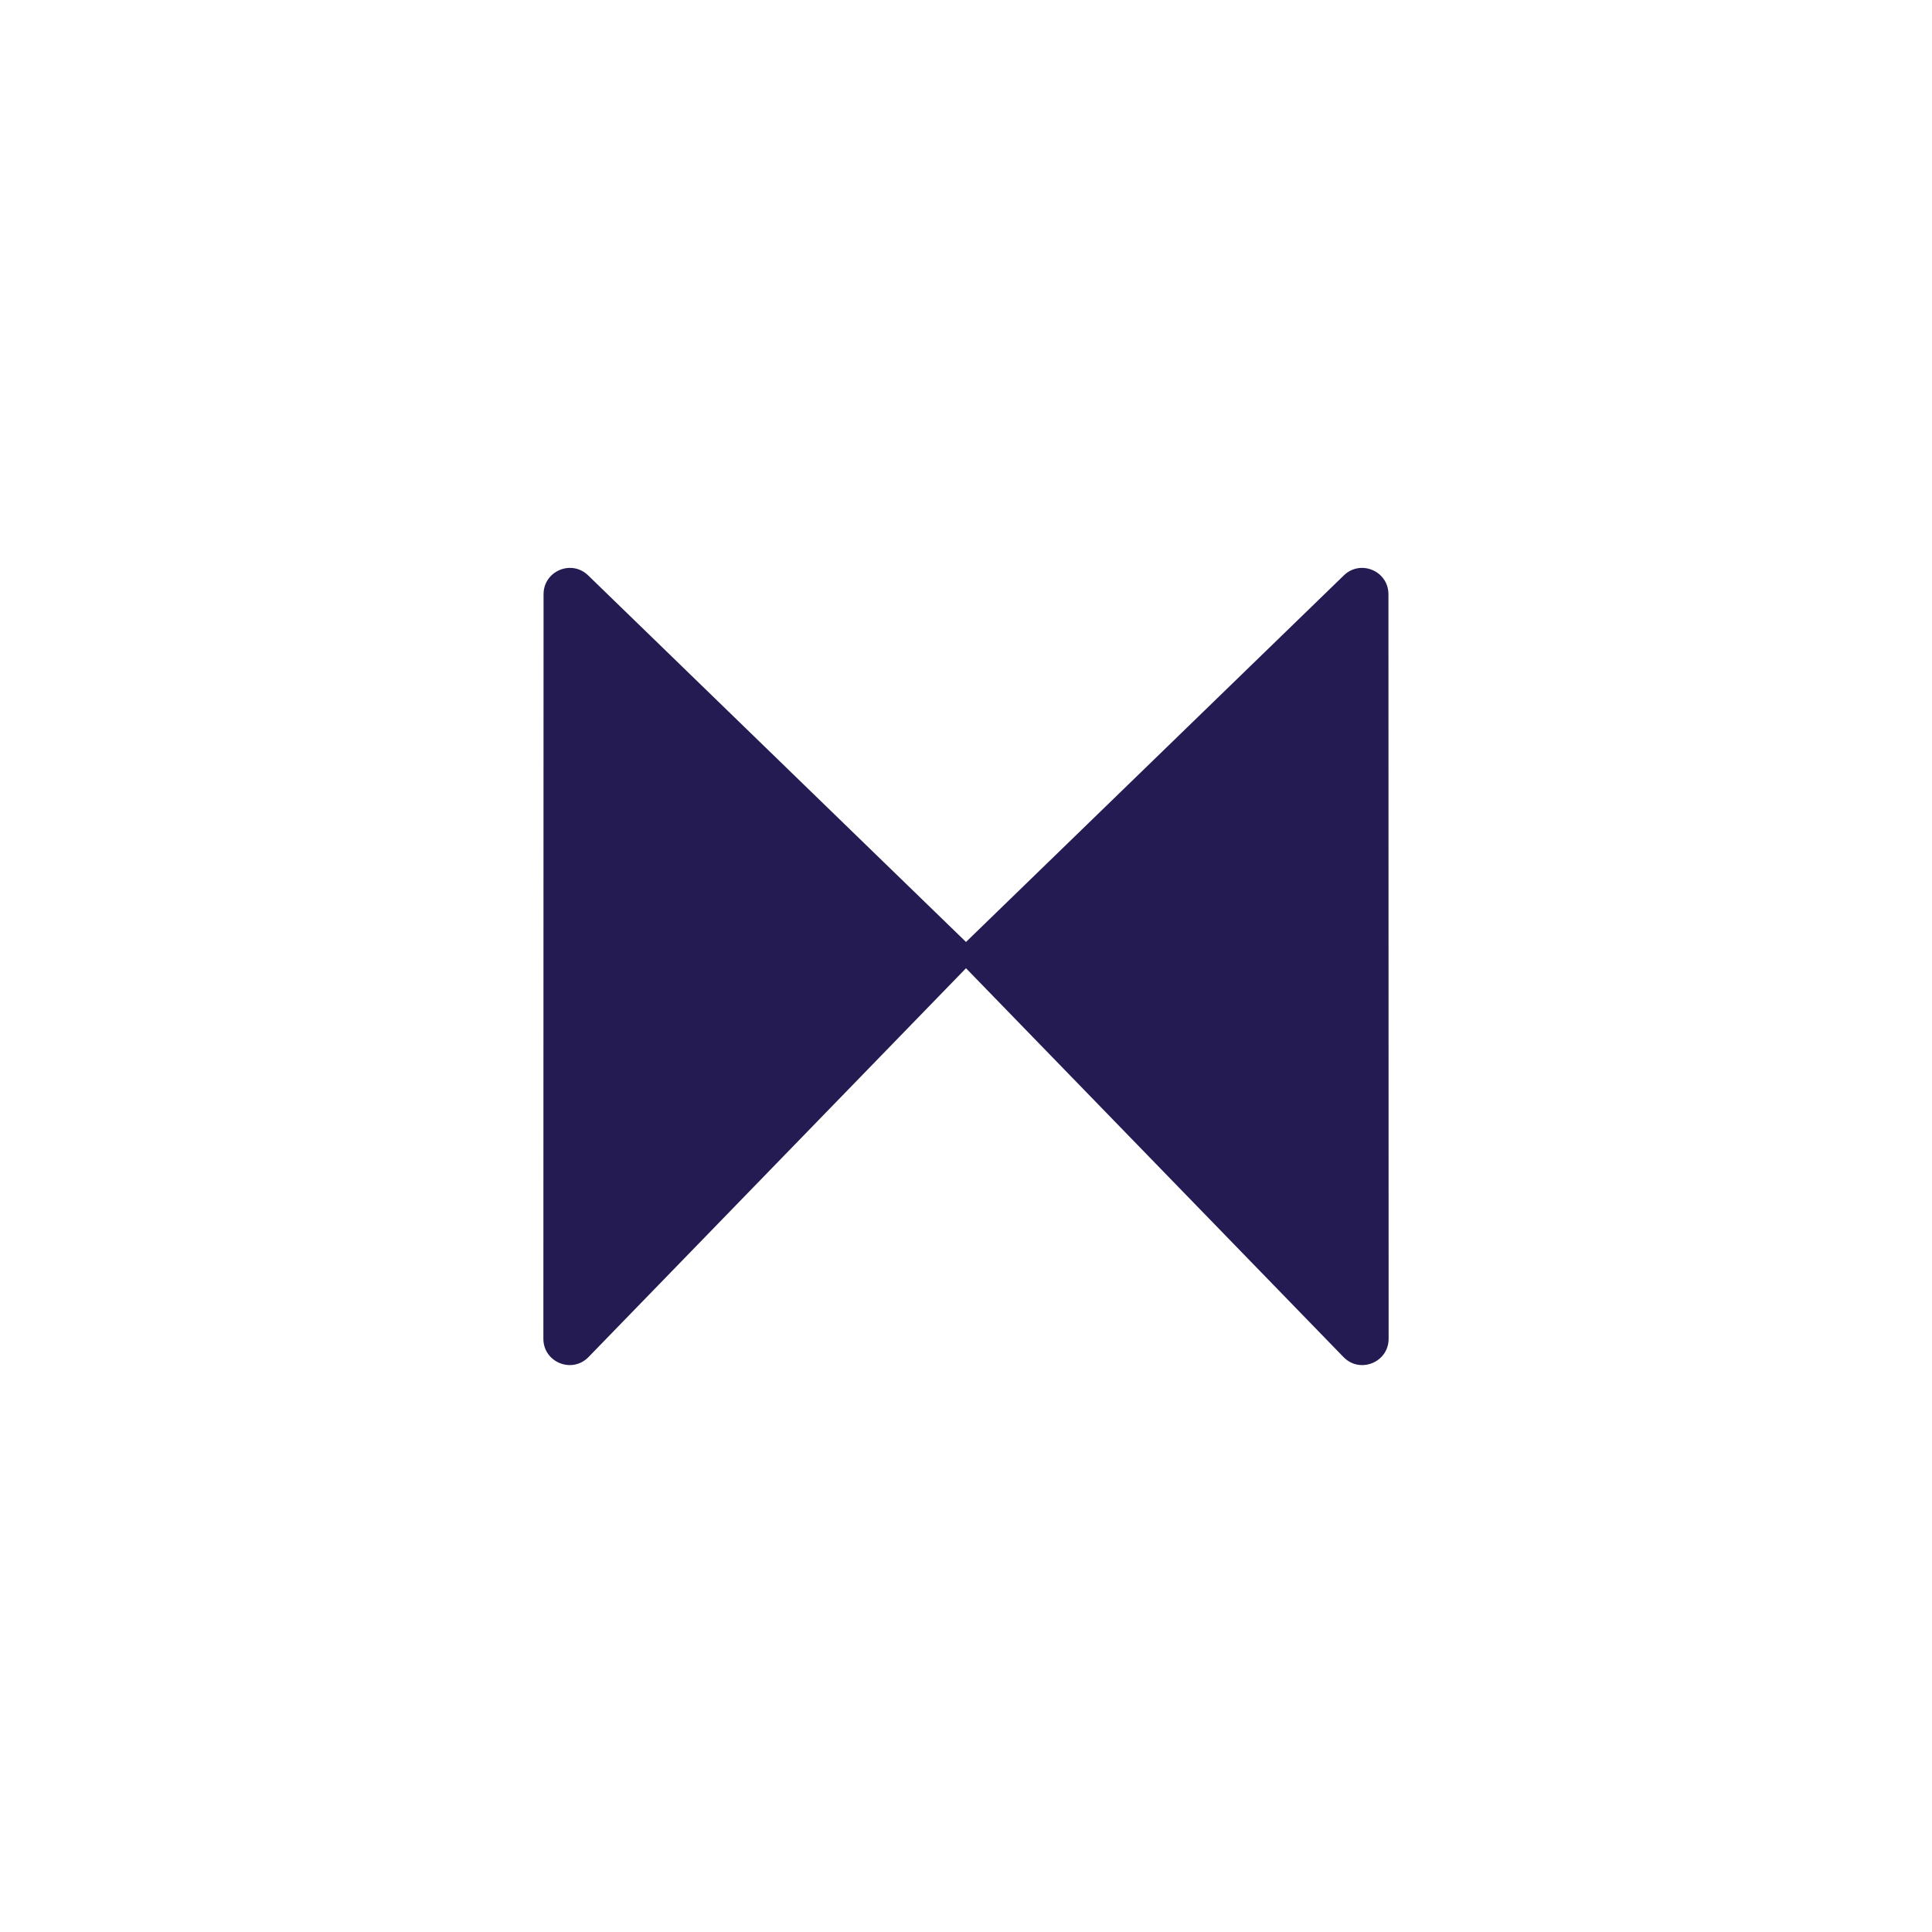
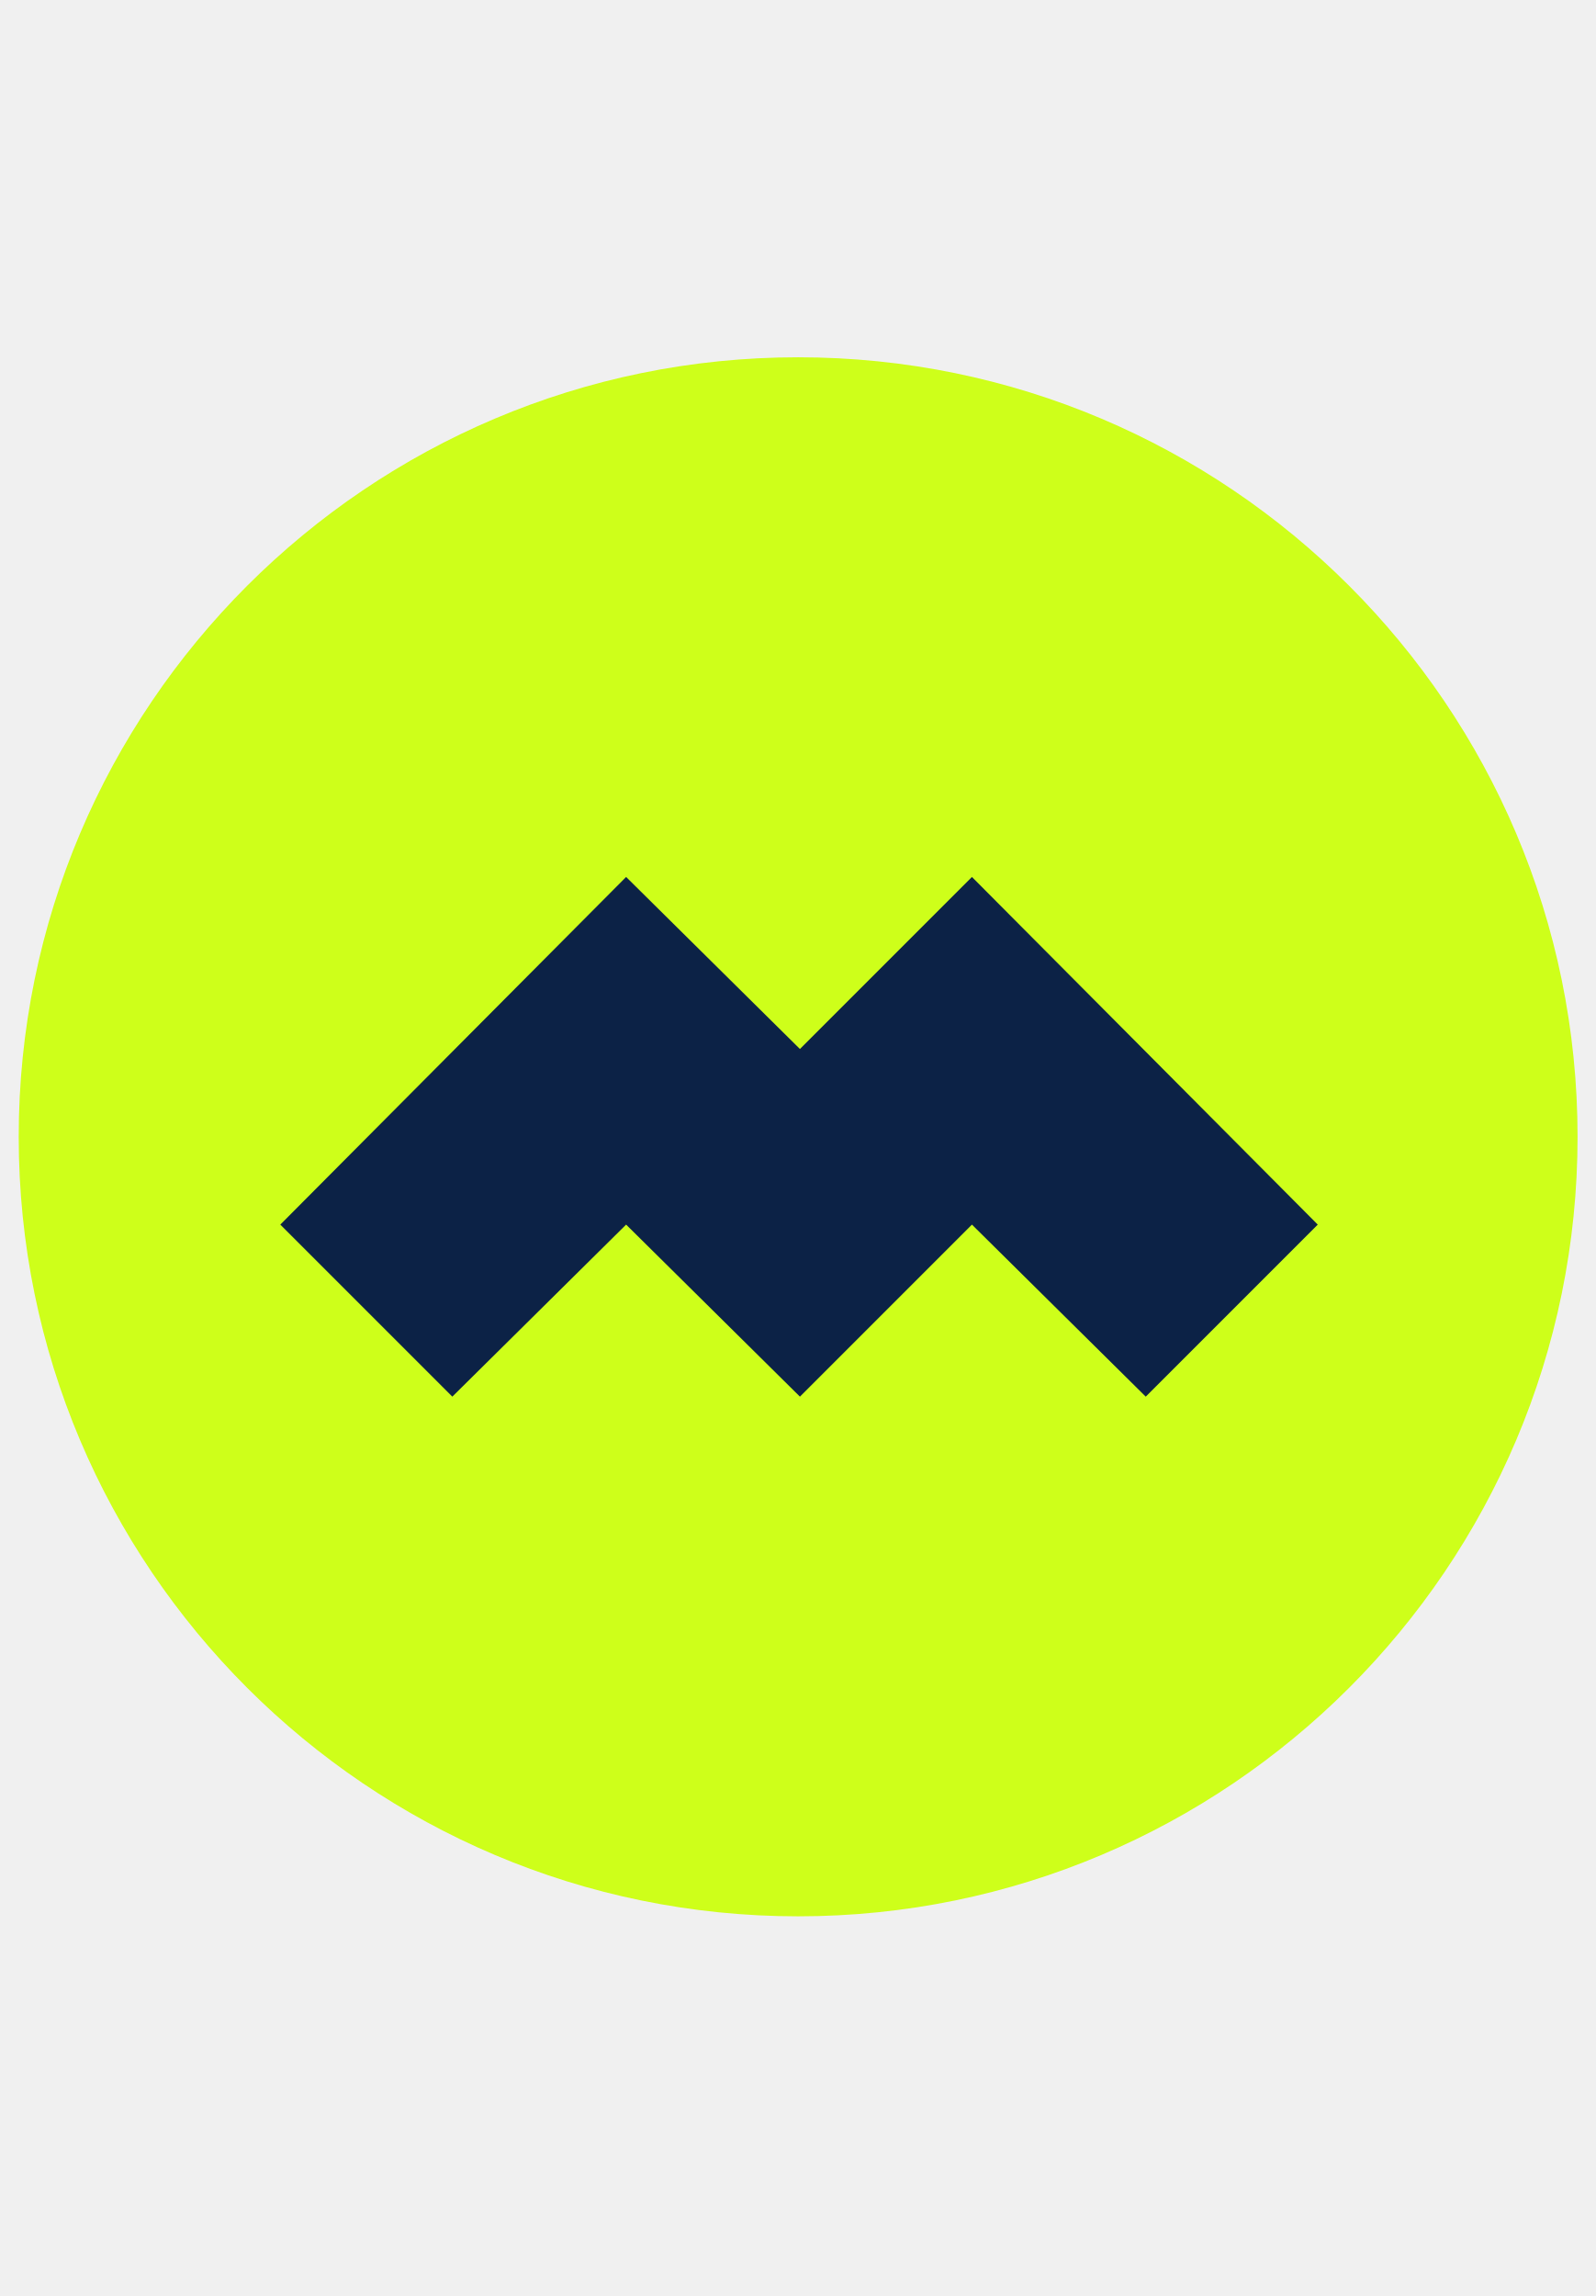
- <svg xmlns="http://www.w3.org/2000/svg" width="1024" height="1024" viewBox="0 0 1024 1024" fill="none">
-   <rect width="1024" height="1024" fill="white" />
-   <path d="M311.723 304.959C302.891 296.391 288.1 302.647 288.097 314.953L288 709.564C287.997 722.073 303.207 728.245 311.921 719.269L518.964 506.012L311.723 304.959Z" fill="#231B51" />
-   <path d="M712.277 304.959C721.109 296.391 735.9 302.647 735.903 314.953L736 709.564C736.003 722.073 720.793 728.245 712.079 719.269L505.036 506.012L712.277 304.959Z" fill="#231B51" />
+ <svg xmlns="http://www.w3.org/2000/svg" width="57" height="82" viewBox="0 0 57 82" fill="none">
+   <circle cx="28.5" cy="40.5" r="26.5" fill="#0C2246" />
+   <path d="M28.508 68.44C43.868 68.44 56.348 55.96 56.348 40.6C56.348 25.24 43.868 12.76 28.508 12.76C13.148 12.76 0.668 25.24 0.668 40.6C0.668 55.96 13.148 68.44 28.508 68.44ZM16.156 49.88L10.012 43.736L22.364 31.32L28.572 37.464L34.716 31.32L47.068 43.736L40.924 49.88L34.716 43.736L28.572 49.88L22.364 43.736L16.156 49.88Z" fill="#CEFF1A" />
</svg>
